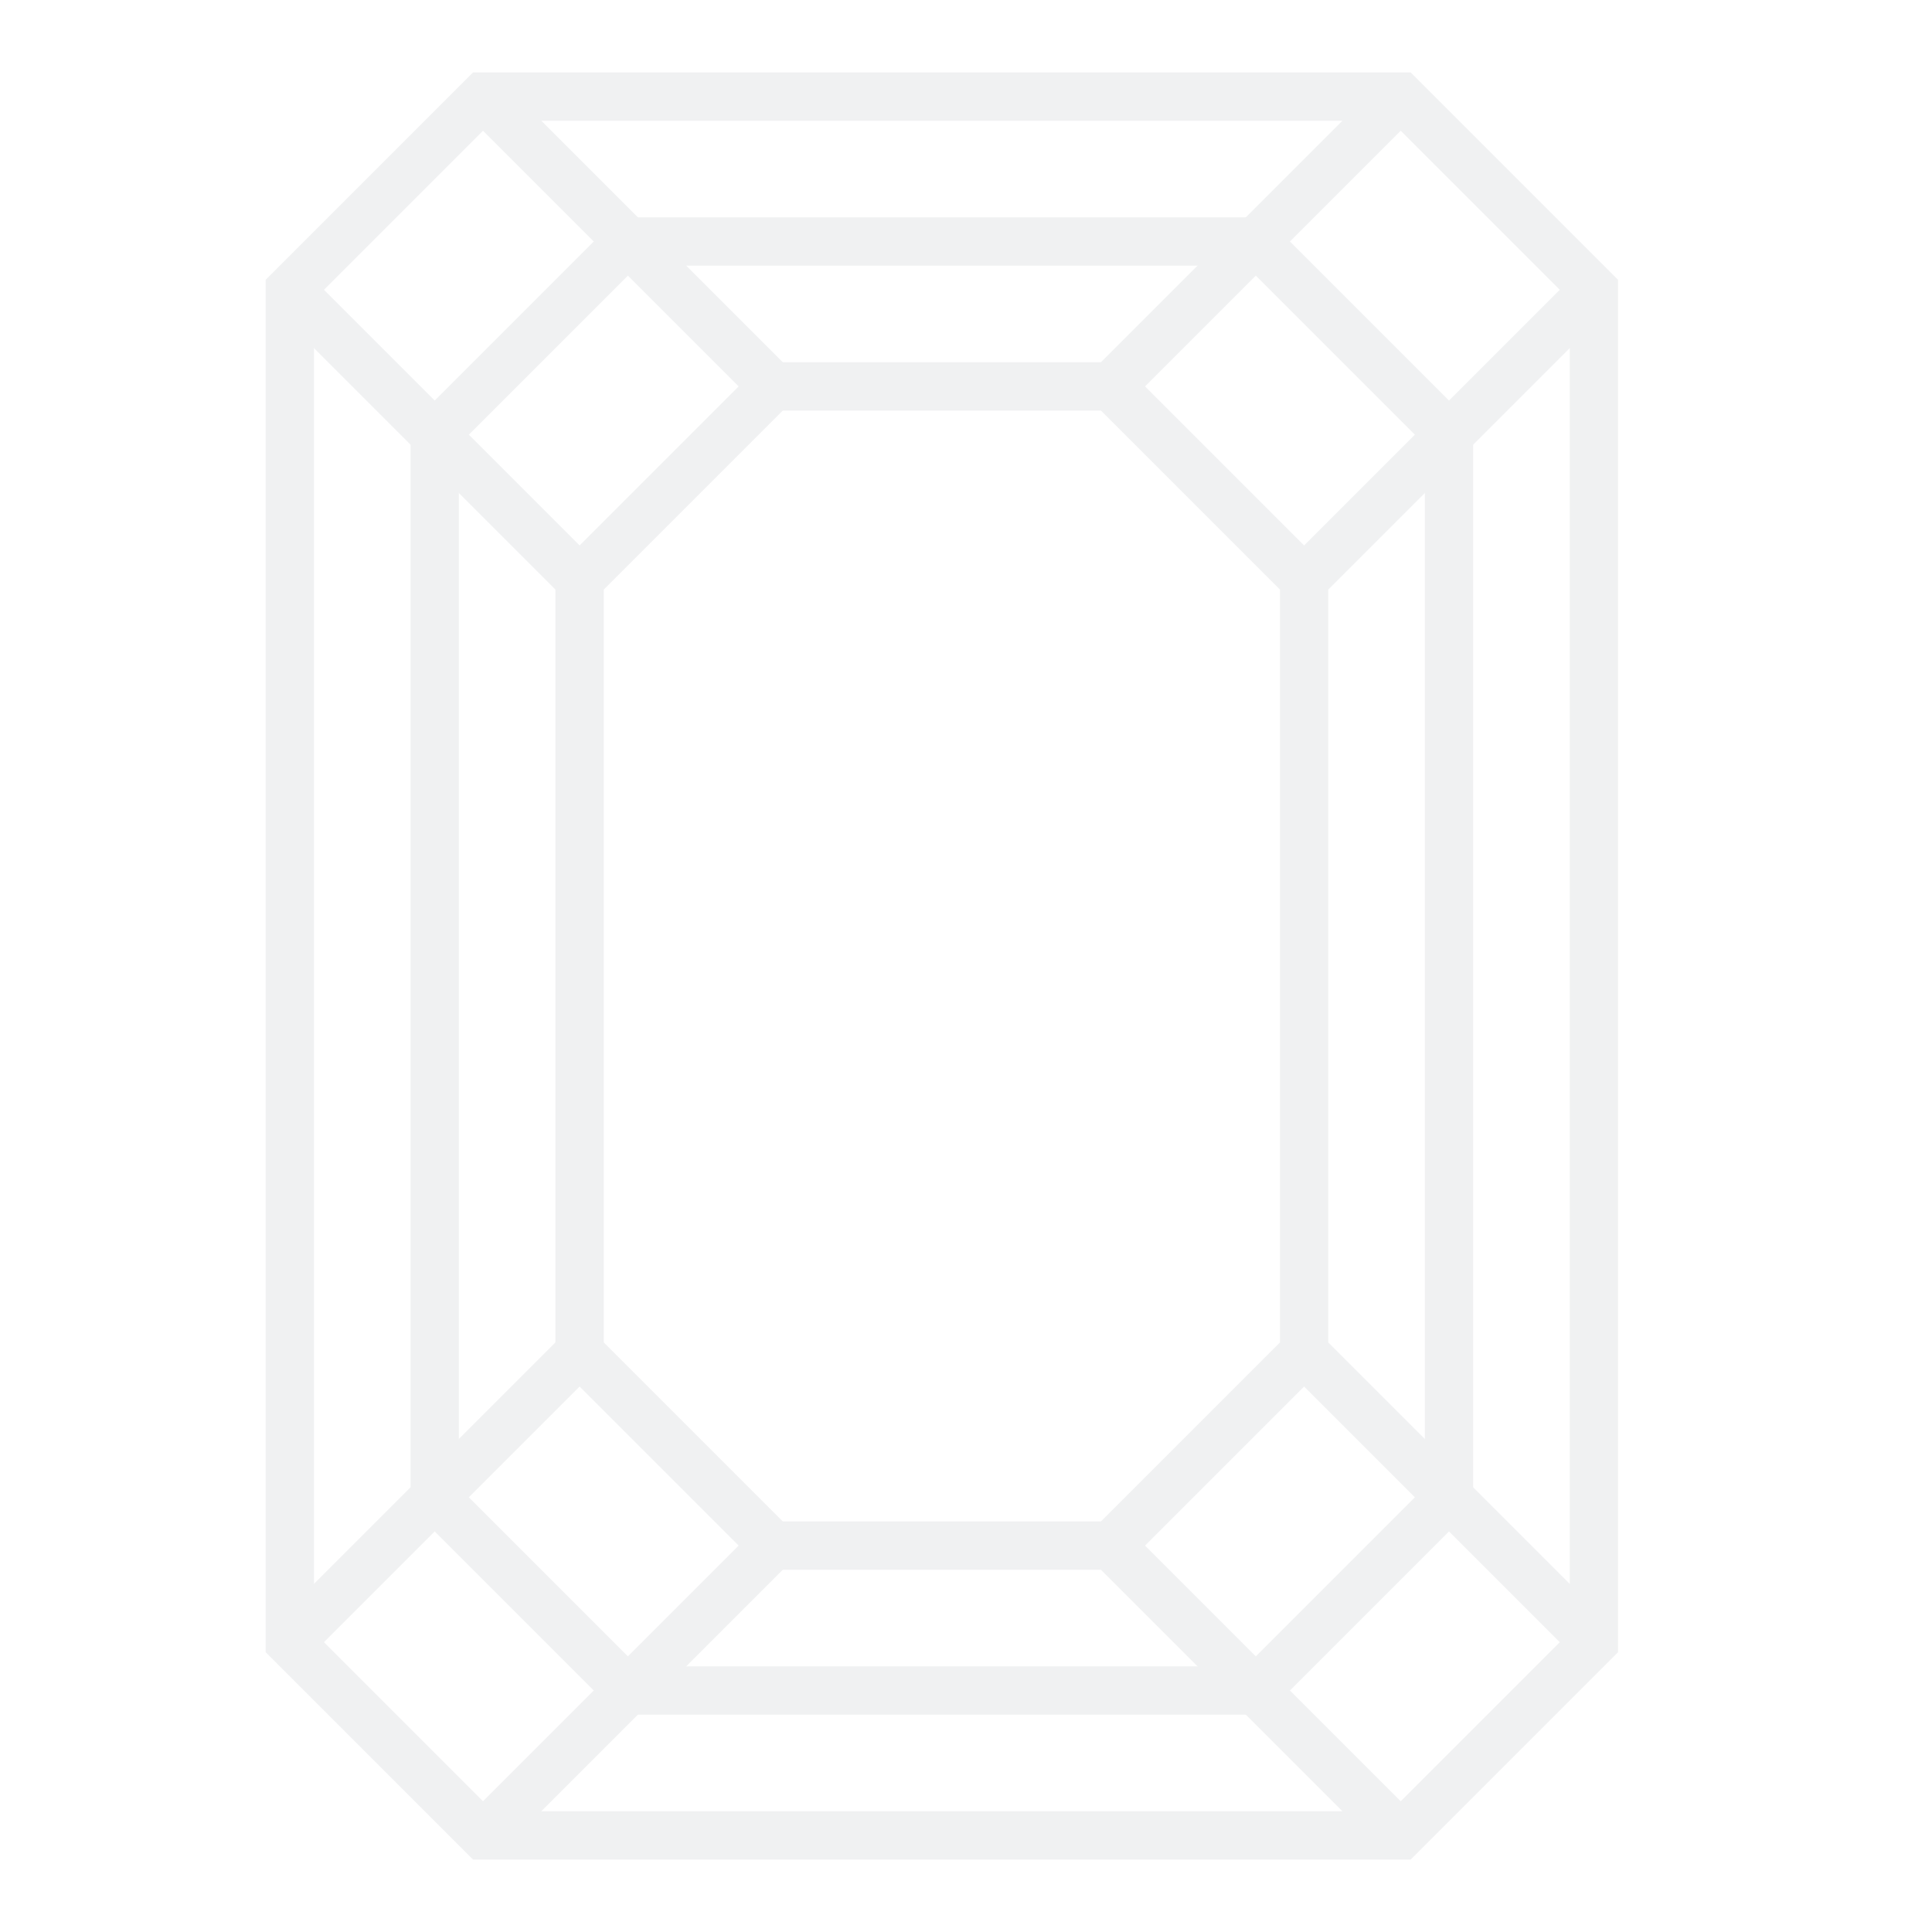
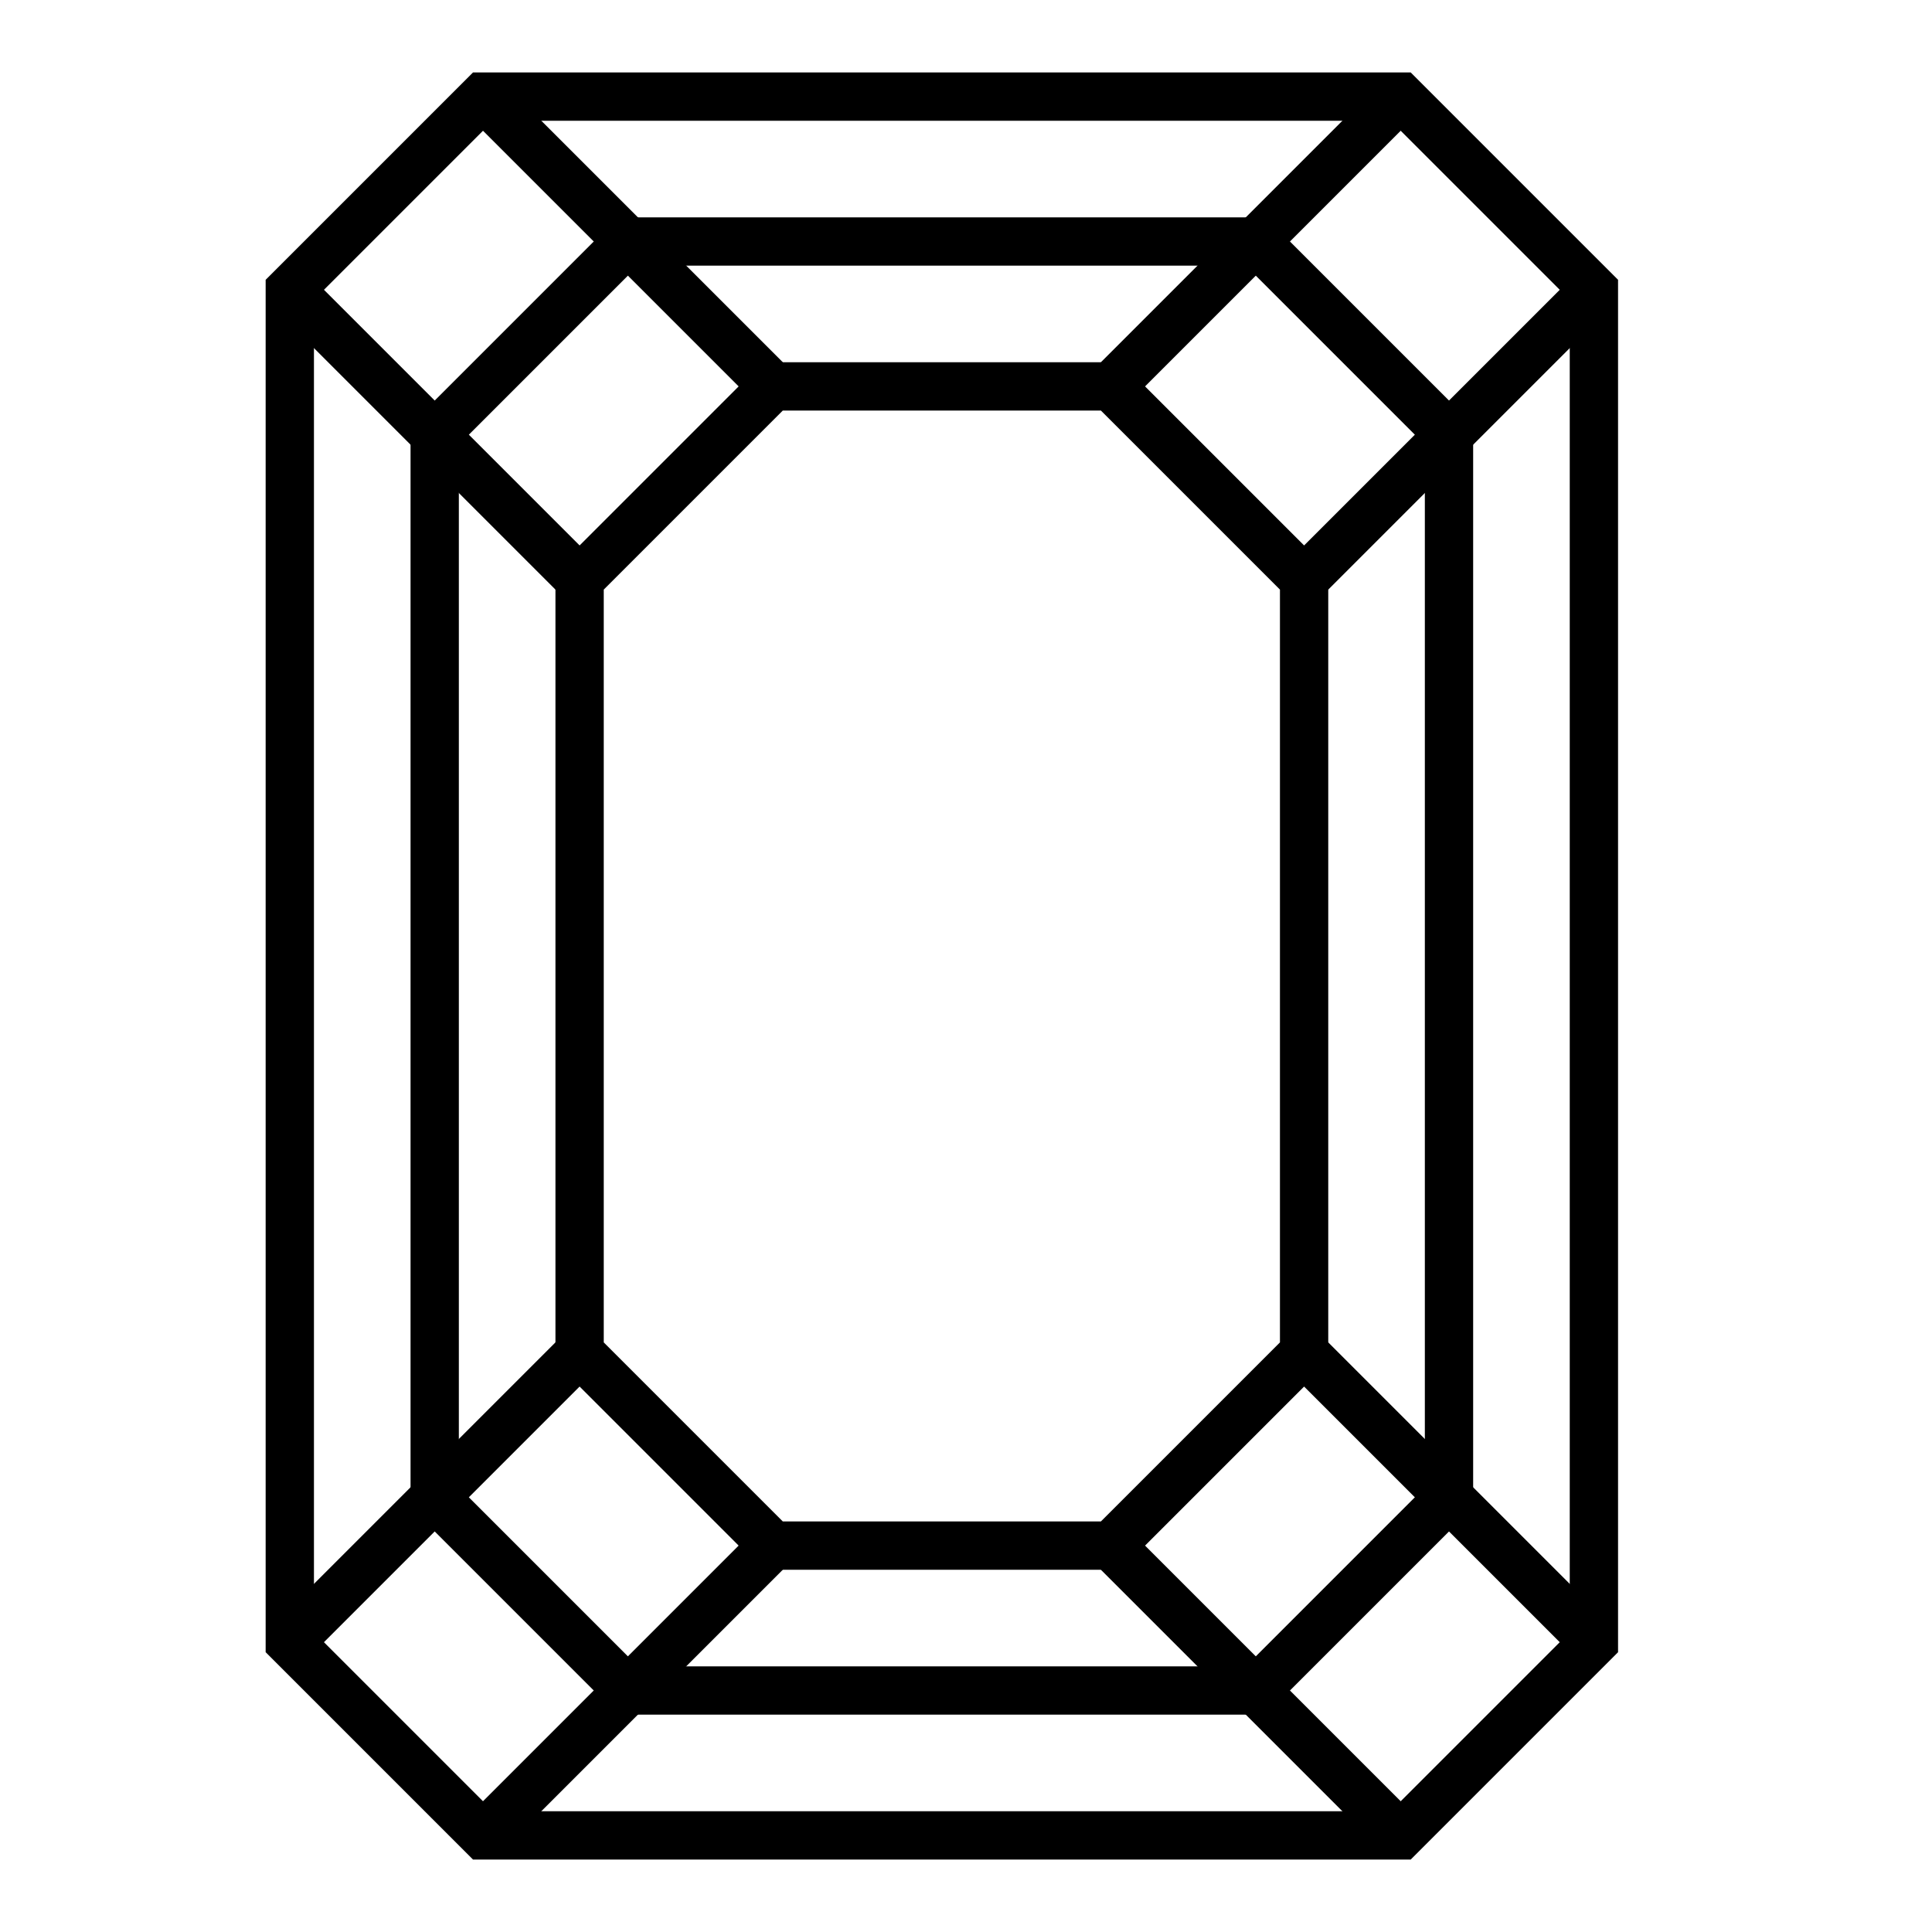
<svg xmlns="http://www.w3.org/2000/svg" width="20" height="20" viewBox="0 0 20 20">
  <defs>
    <style>
-             .cls-1,.cls-2,.cls-3{fill:none;stroke:#f0f1f2;stroke-width:.5px}.cls-1,.cls-2{stroke-miterlimit:10}.cls-2{stroke-linecap:square}.cls-3{stroke-linejoin:bevel}
+             .cls-1,.cls-2,.cls-3{fill:none;stroke:currentColor;stroke-width:.5px}.cls-1,.cls-2{stroke-miterlimit:10}.cls-2{stroke-linecap:square}.cls-3{stroke-linejoin:bevel}
        </style>
  </defs>
  <g id="esmerald" transform="translate(-250 -804)">
    <g id="Group_6380" transform="translate(-747.719 275.559)">
      <path id="Path_3332" d="M1012.219 547.441h-9.5l-2-2v-14l2-2h9.5l2 2v14z" class="cls-1" />
      <path id="Path_3333" d="M1010.719 530.941h-6.5l-2 2v11l2 2h6.5l2-2v-11z" class="cls-2" />
      <path id="Path_3334" d="M1009.219 544.441h-3.5l-2-2v-8l2-2h3.5l2 2v8z" class="cls-2" />
      <path id="Line_181" d="M0 3L3 0" class="cls-3" transform="translate(1000.719 542.441)" />
      <path id="Line_182" d="M0 3L3 0" class="cls-3" transform="translate(1002.719 544.441)" />
      <path id="Line_183" d="M0 0L3 3" class="cls-3" transform="translate(1000.719 531.441)" />
      <path id="Line_184" d="M3 3L0 0" class="cls-3" transform="translate(1002.719 529.441)" />
      <path id="Line_185" d="M0 3L3 0" class="cls-3" transform="translate(1009.219 529.441)" />
      <path id="Line_186" d="M0 3L3 0" class="cls-3" transform="translate(1011.219 531.441)" />
      <path id="Line_187" d="M0 0L3 3" class="cls-1" transform="translate(1009.219 544.441)" />
      <path id="Line_188" d="M0 0L3 3" class="cls-1" transform="translate(1011.219 542.441)" />
    </g>
  </g>
</svg>
